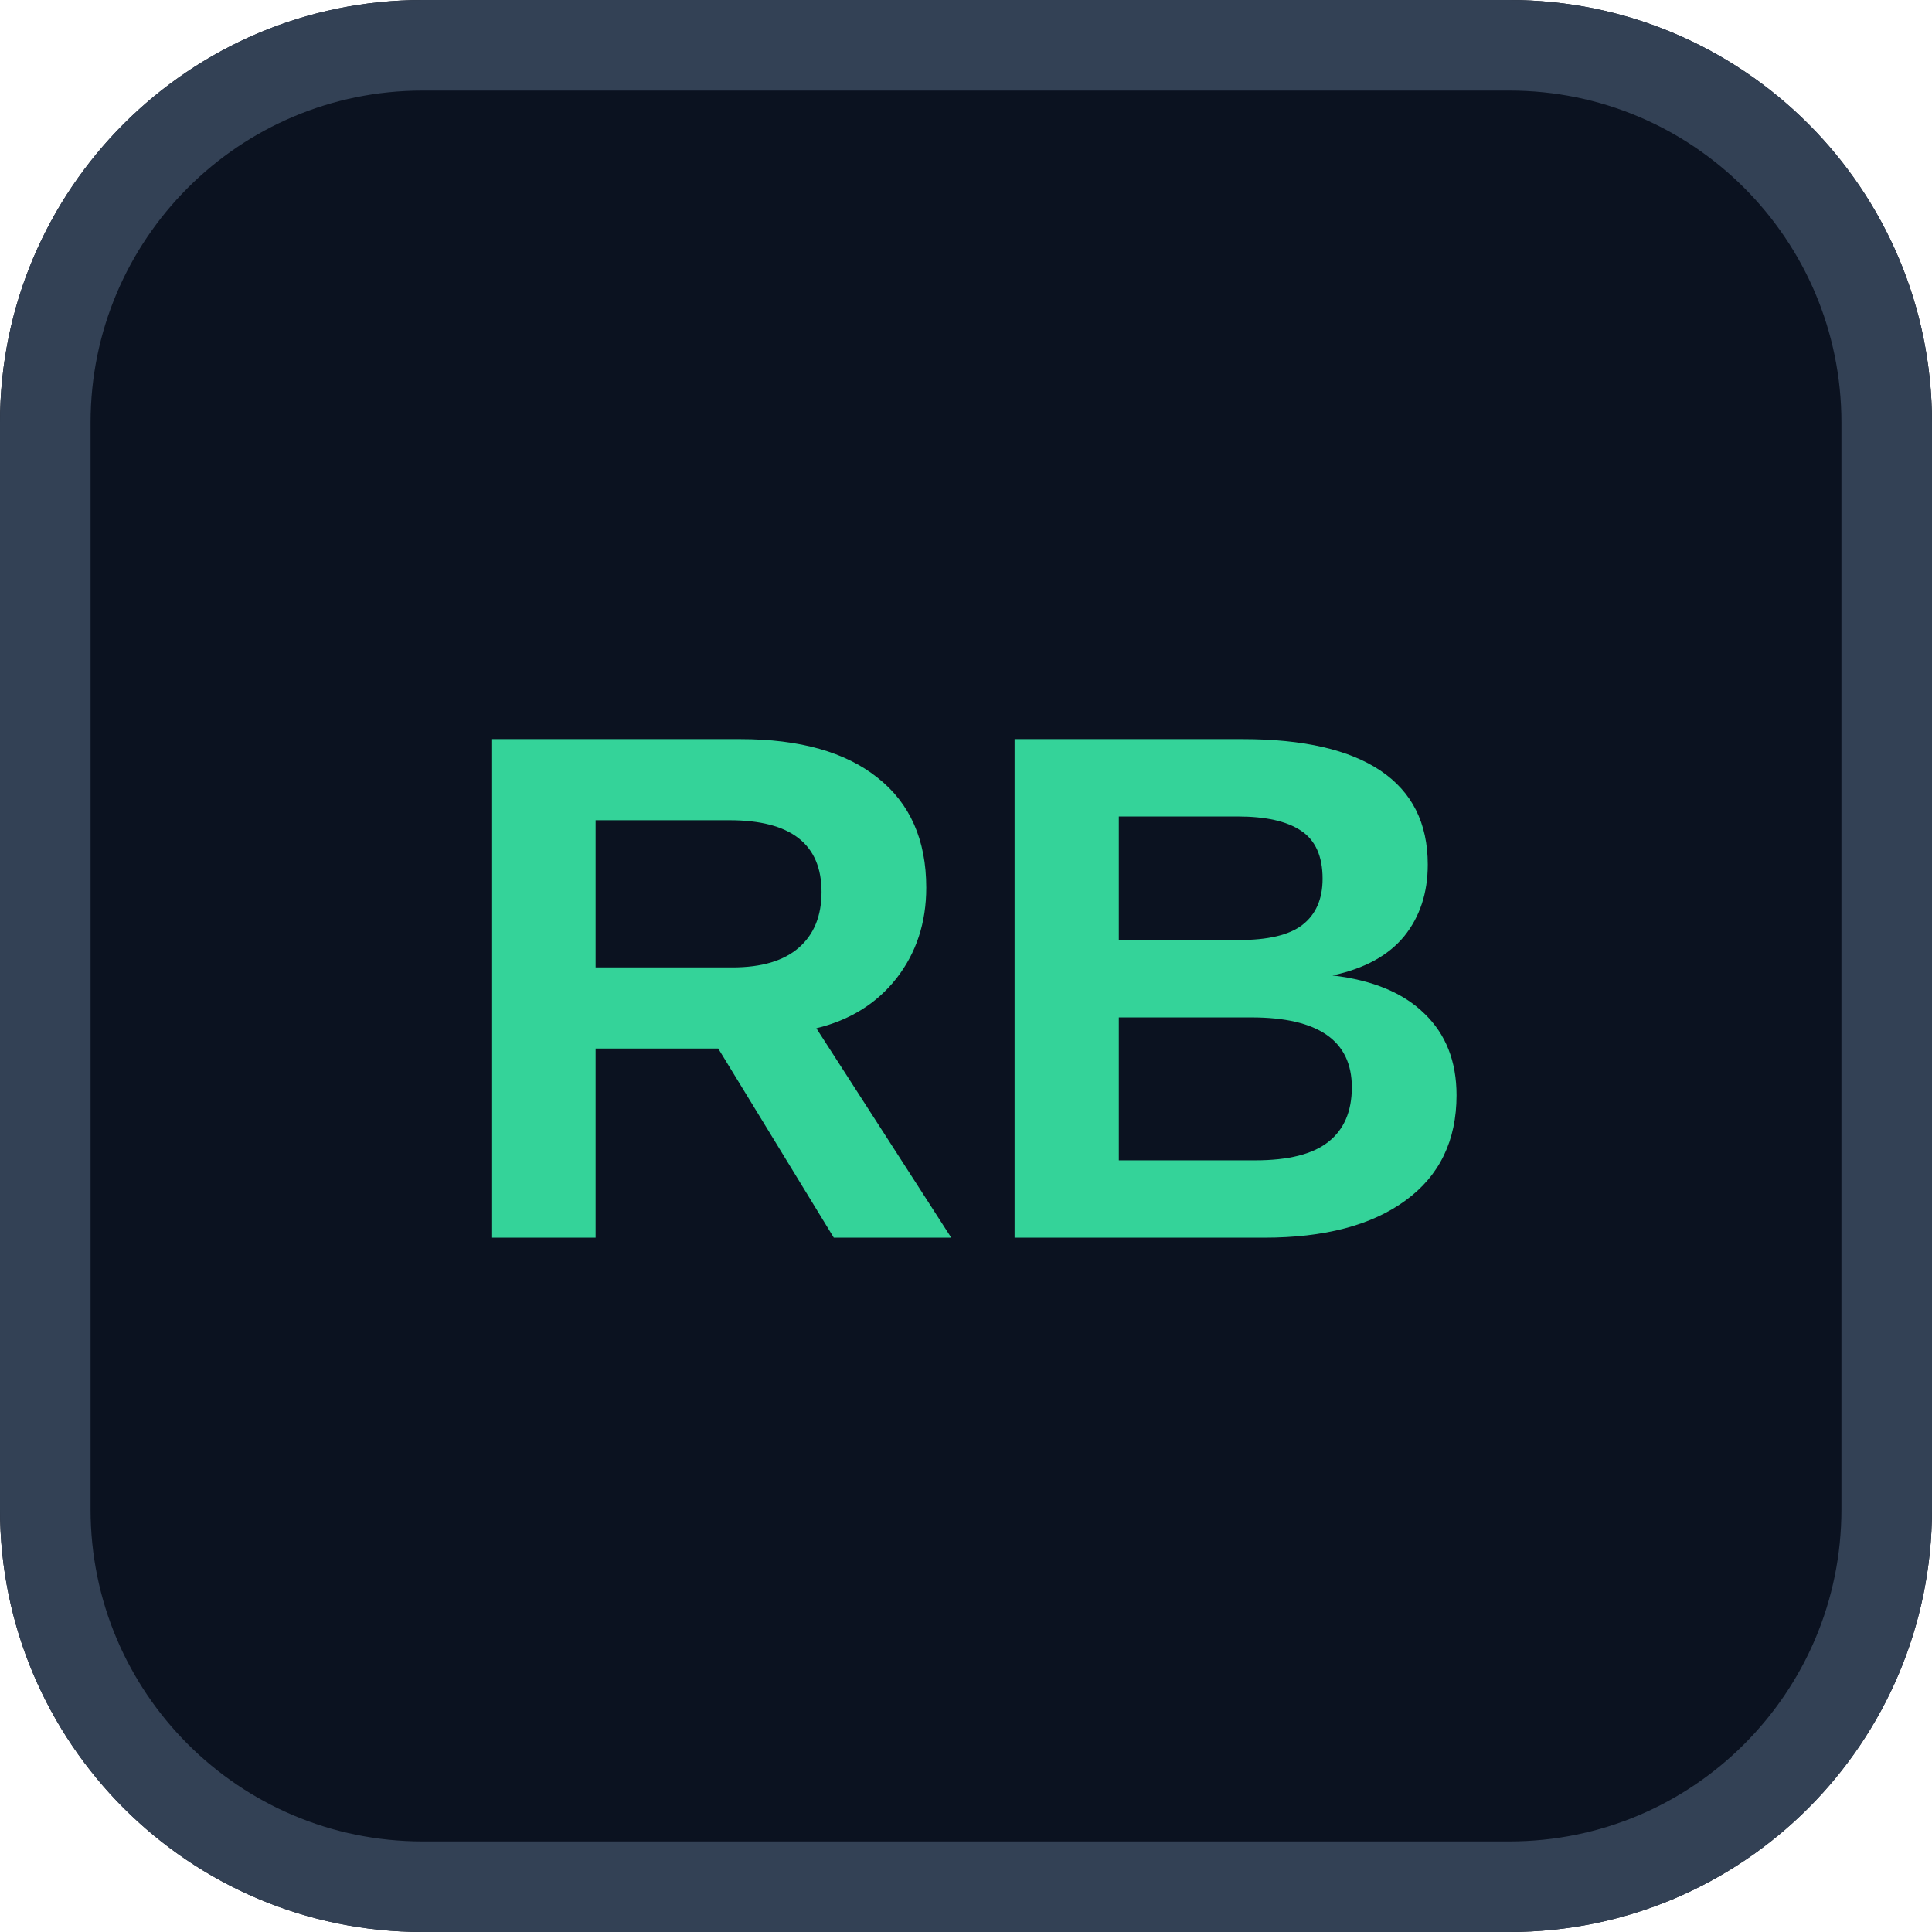
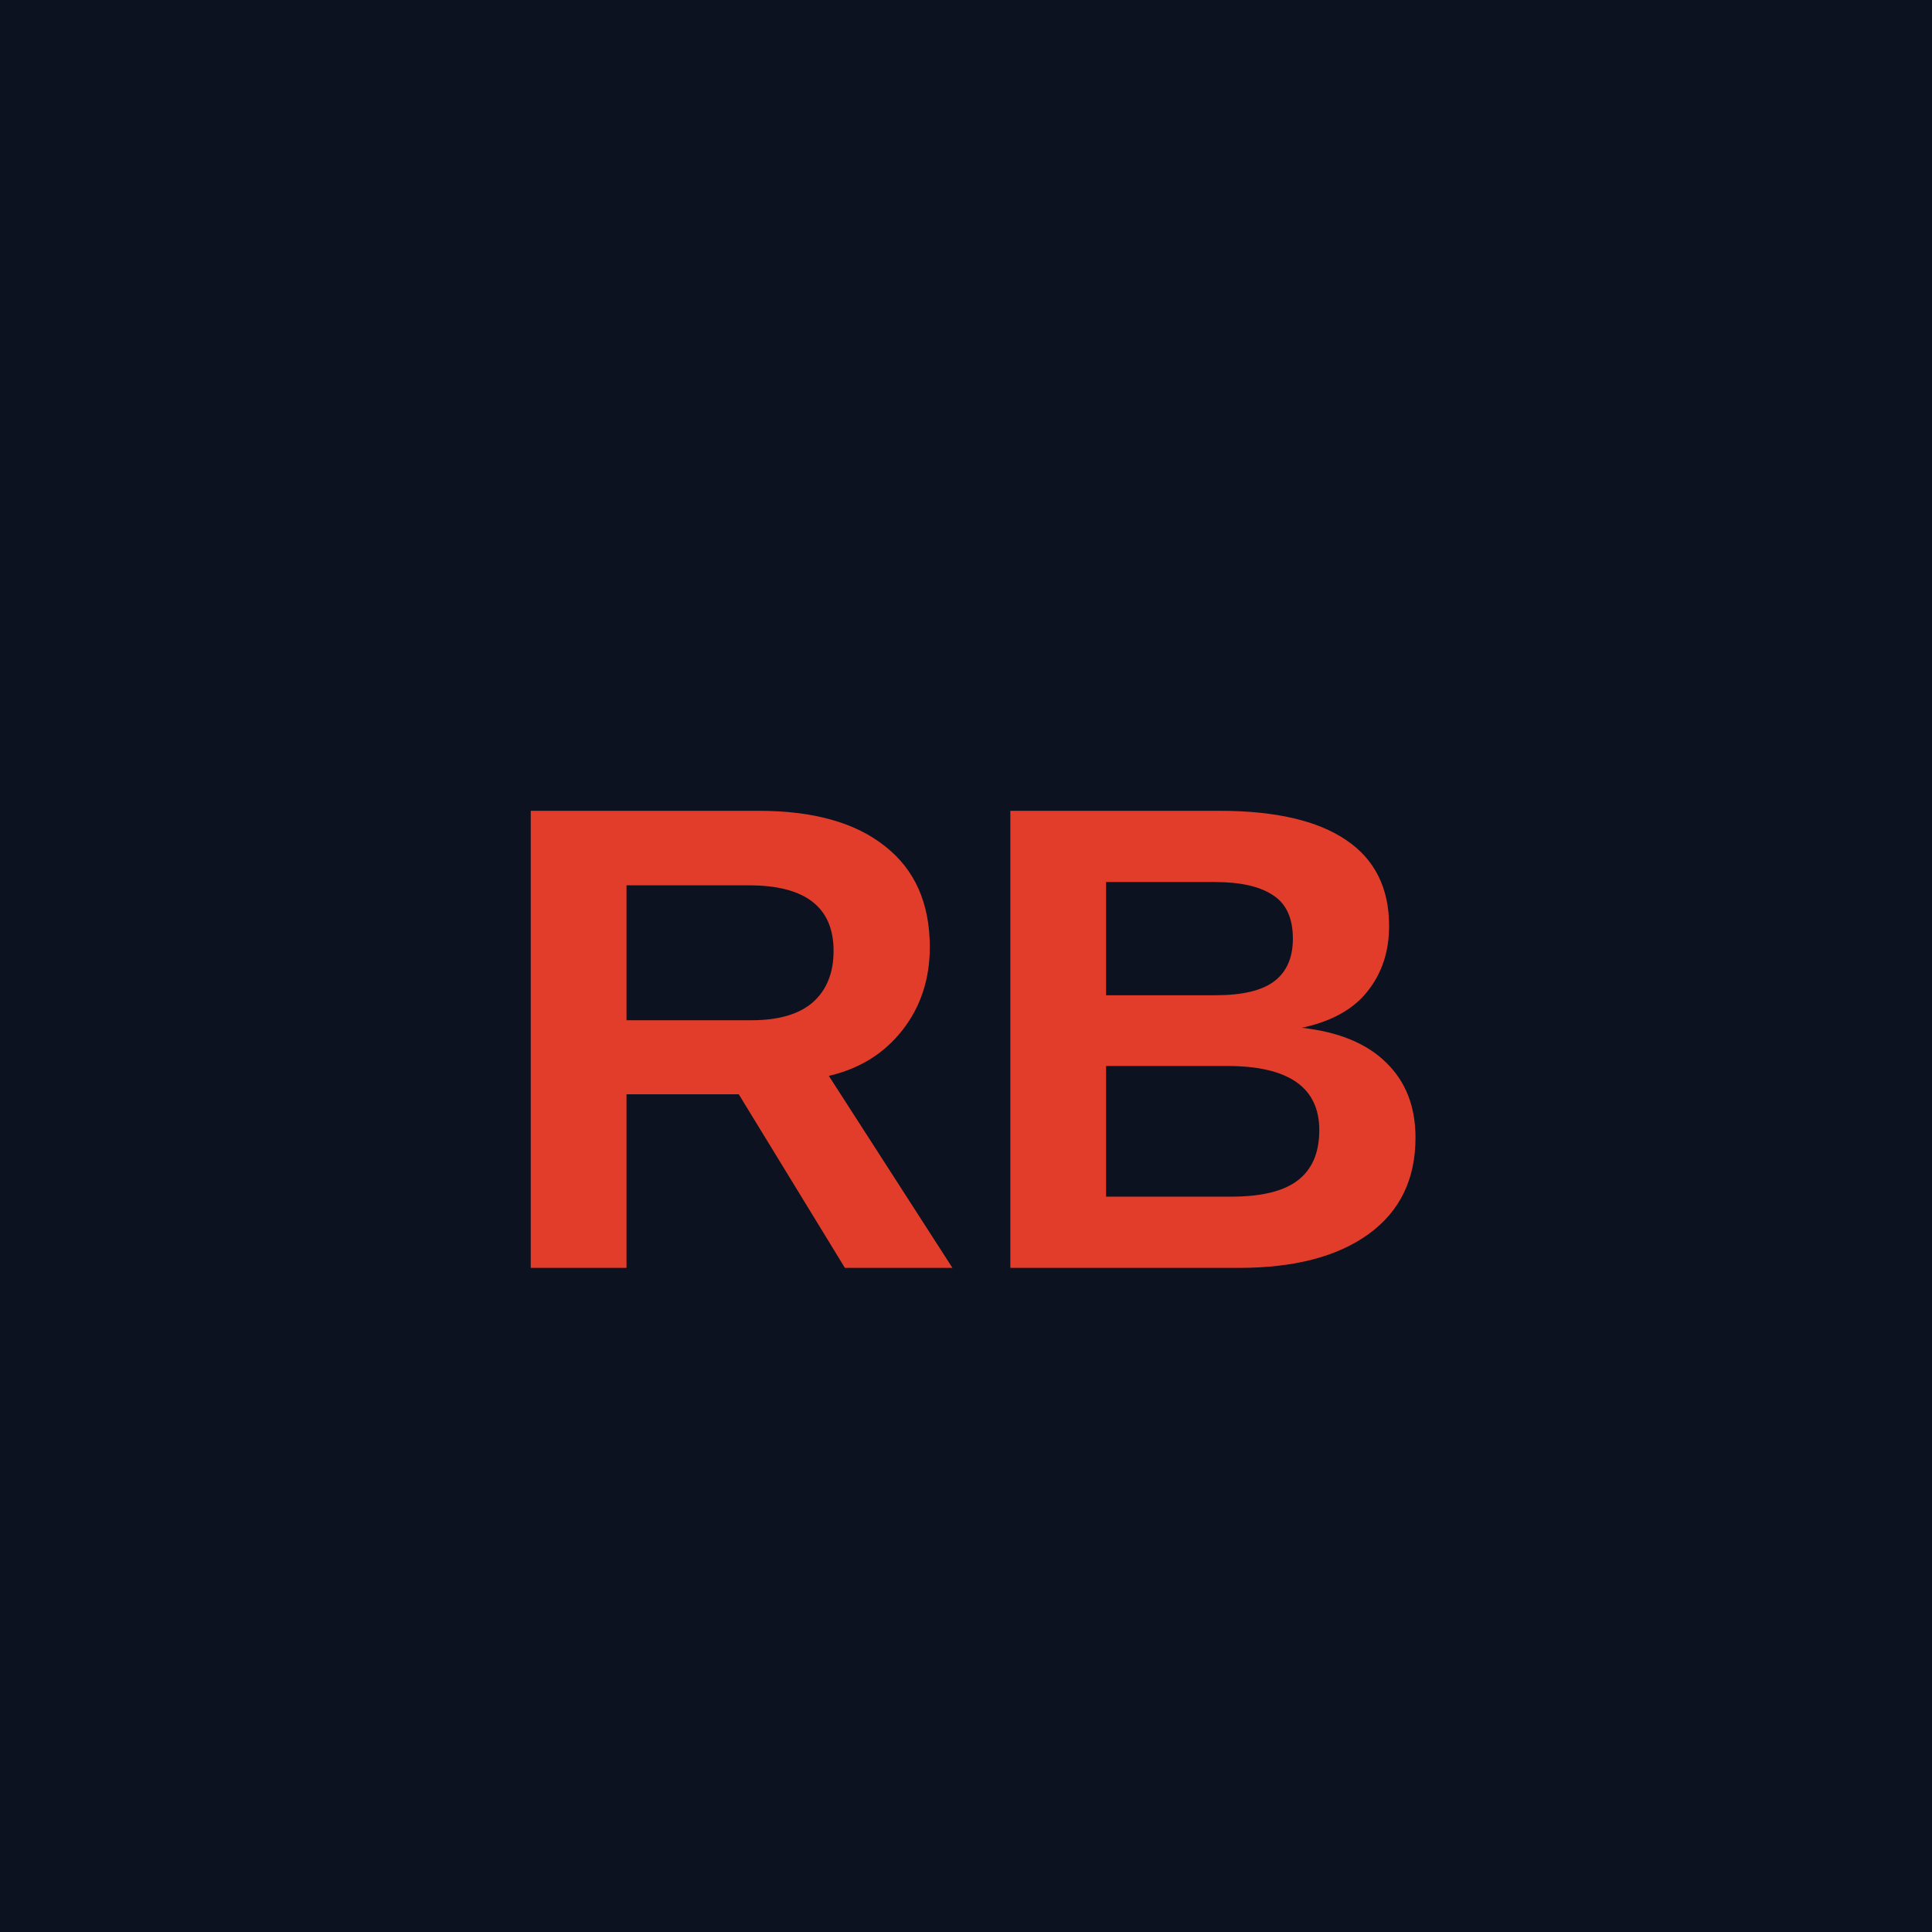
<svg xmlns="http://www.w3.org/2000/svg" viewBox="0 0 64 64" role="img" aria-label="RB">
-   <rect width="64" height="64" rx="14" fill="#0B1220" />
-   <rect x="1.5" y="1.5" width="61" height="61" rx="12.5" fill="none" stroke="#334155" stroke-width="3" />
-   <text x="32" y="41" text-anchor="middle" font-family="IBM Plex Sans, Arial, sans-serif" font-size="24" font-weight="700" fill="#34D399">RB</text>
+   <rect width="64" height="64" fill="#0C1220" />
+   <text x="32" y="42" text-anchor="middle" font-family="Syne, Arial, sans-serif" font-size="22" font-weight="800" fill="#E23D2A">RB</text>
</svg>
